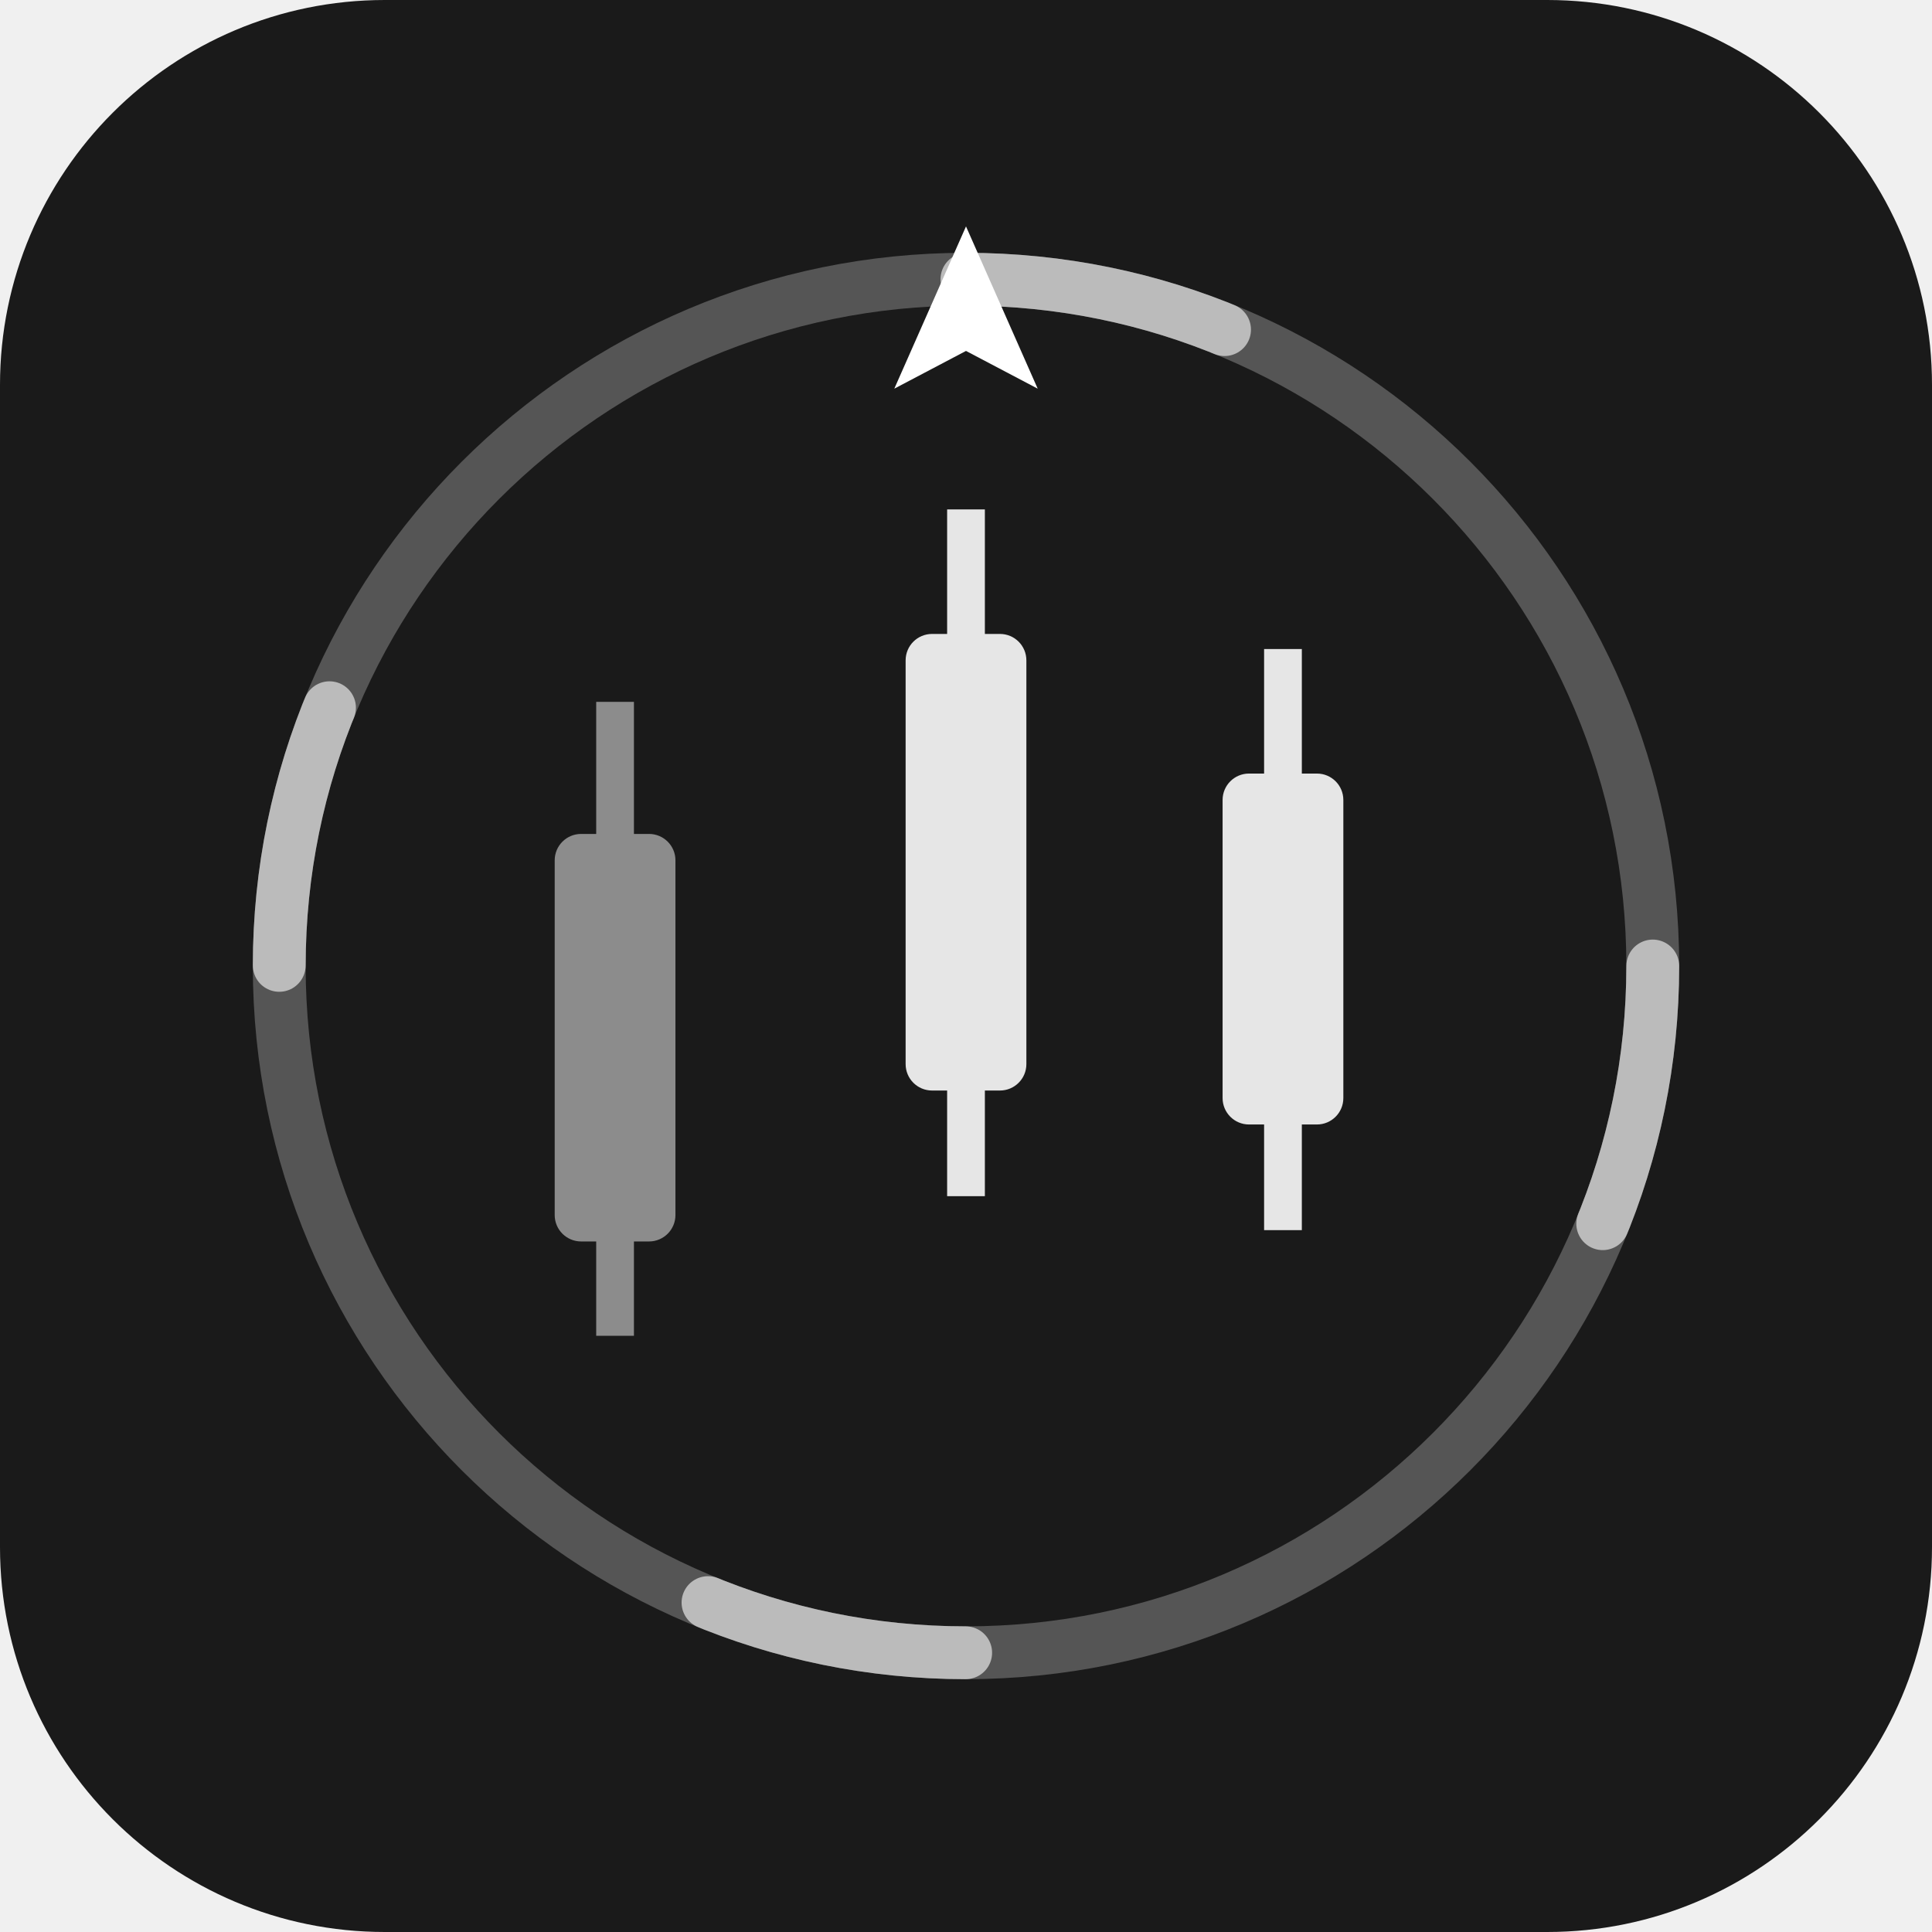
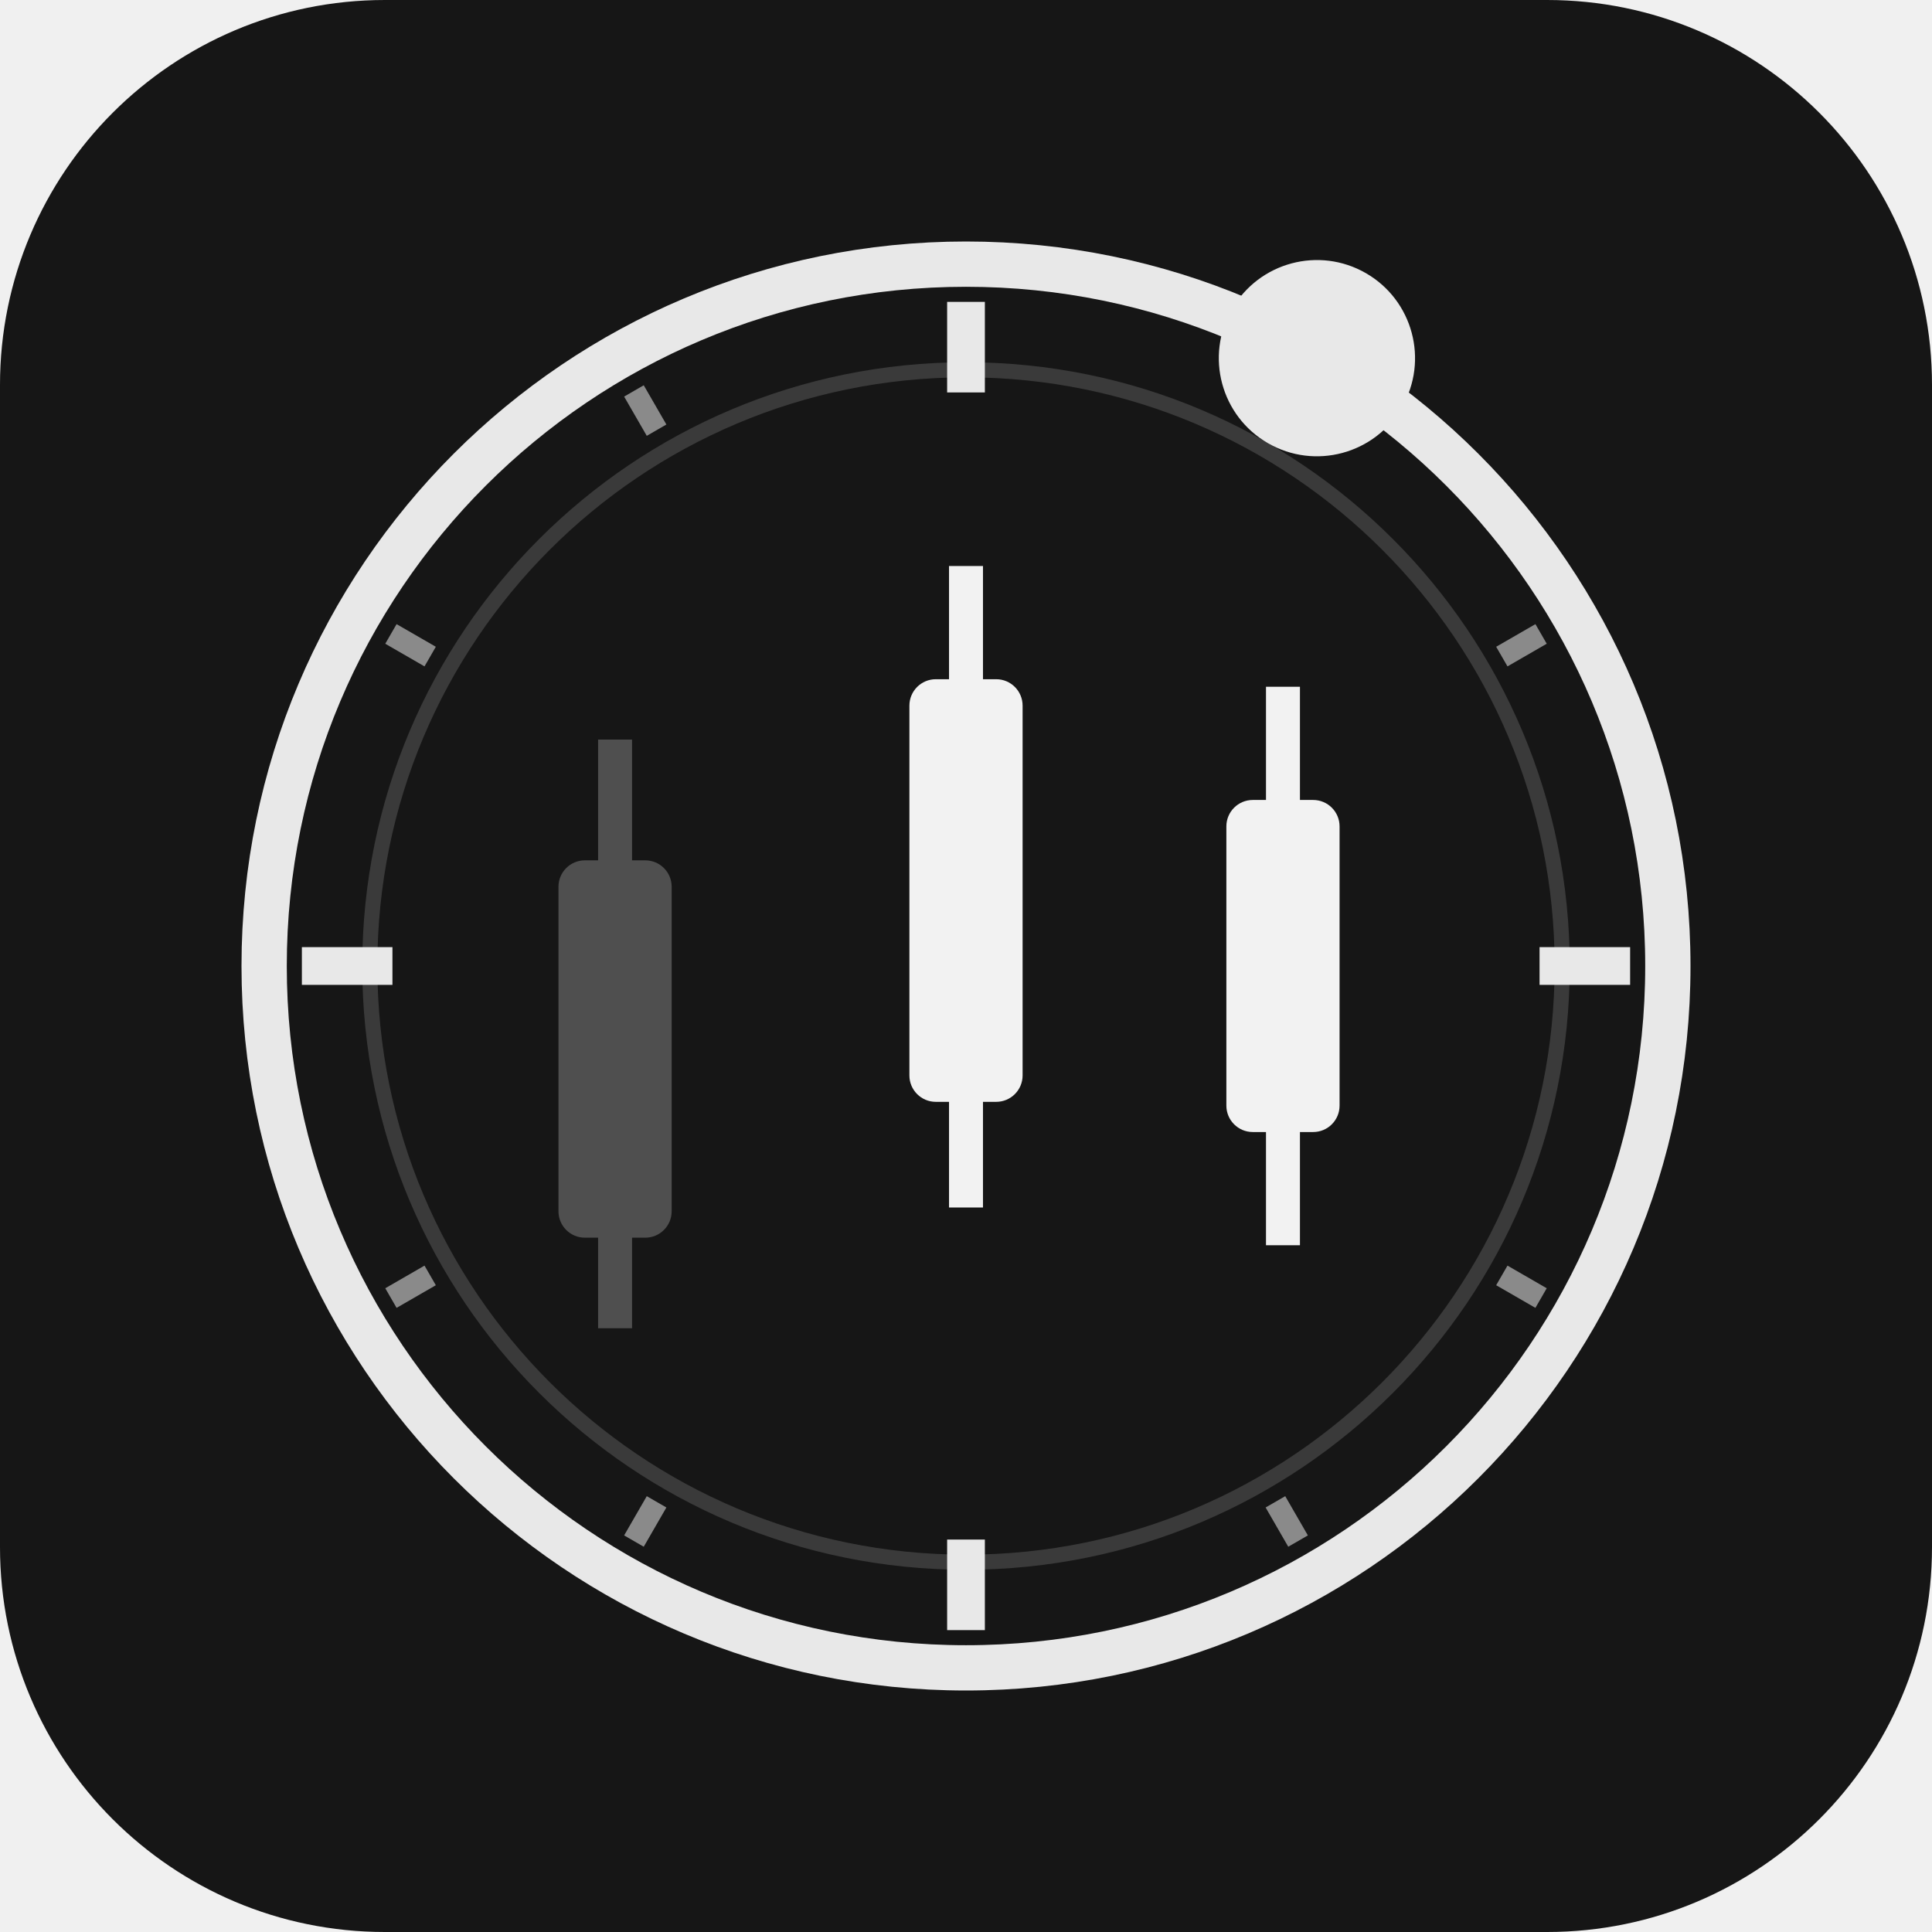
<svg xmlns="http://www.w3.org/2000/svg" viewBox="0 0 512 512" width="512" height="512">
-   <rect x="0" y="0" width="512" height="512" rx="102" fill="#1a1a1a" />
-   <circle cx="256" cy="256" r="182" fill="none" stroke="#555555" stroke-width="14" />
-   <circle cx="256" cy="256" r="182" fill="none" stroke="#bbbbbb" stroke-width="14" stroke-dasharray="70 216" stroke-linecap="round" />
-   <line x1="163" y1="186" x2="163" y2="354" stroke="#8c8c8c" stroke-width="10" />
-   <rect x="147" y="221" width="32" height="108" rx="7" fill="#8c8c8c" />
-   <line x1="256" y1="135" x2="256" y2="317" stroke="#e6e6e6" stroke-width="10" />
-   <rect x="240" y="168" width="32" height="121" rx="7" fill="#e6e6e6" />
-   <line x1="340" y1="172" x2="340" y2="326" stroke="#e6e6e6" stroke-width="10" />
-   <rect x="324" y="205" width="32" height="93" rx="7" fill="#e6e6e6" />
-   <polygon points="256,60 275,103 256,93 237,103" fill="#ffffff" />
+   <rect x="0" y="0" width="512" height="512" rx="102" fill="#161616" />
+   <circle cx="256" cy="256" r="186" fill="none" stroke="#e8e8e8" stroke-width="12" />
+   <circle cx="256" cy="256" r="158" fill="none" stroke="#3a3a3a" stroke-width="4" />
+   <g stroke="#e8e8e8" stroke-width="10">
+     <line x1="256" y1="80" x2="256" y2="104" />
+     <line x1="432" y1="256" x2="408" y2="256" />
+     <line x1="256" y1="432" x2="256" y2="408" />
+     <line x1="80" y1="256" x2="104" y2="256" />
+   </g>
+   <g stroke="#8a8a8a" stroke-width="6">
+     <line x1="344" y1="103.6" x2="338" y2="114" />
+     <line x1="408.4" y1="168" x2="398" y2="174" />
+     <line x1="408.4" y1="344" x2="398" y2="338" />
+     <line x1="344" y1="408.4" x2="338" y2="398" />
+     <line x1="168" y1="408.4" x2="174" y2="398" />
+     <line x1="103.6" y1="344" x2="114" y2="338" />
+     <line x1="103.6" y1="168" x2="114" y2="174" />
+     <line x1="168" y1="103.6" x2="174" y2="114" />
+   </g>
+   <line x1="163" y1="196" x2="163" y2="352" stroke="#4f4f4f" stroke-width="9" />
+   <rect x="148" y="228" width="30" height="100" rx="7" fill="#4f4f4f" />
+   <line x1="256" y1="150" x2="256" y2="320" stroke="#f2f2f2" stroke-width="9" />
+   <rect x="241" y="180" width="30" height="112" rx="7" fill="#f2f2f2" />
+   <line x1="340" y1="182" x2="340" y2="330" stroke="#f2f2f2" stroke-width="9" />
+   <rect x="325" y="212" width="30" height="88" rx="7" fill="#f2f2f2" />
+   <circle cx="256" cy="70" r="26" fill="#e8e8e8" transform="rotate(30 256 256)" />
</svg>
